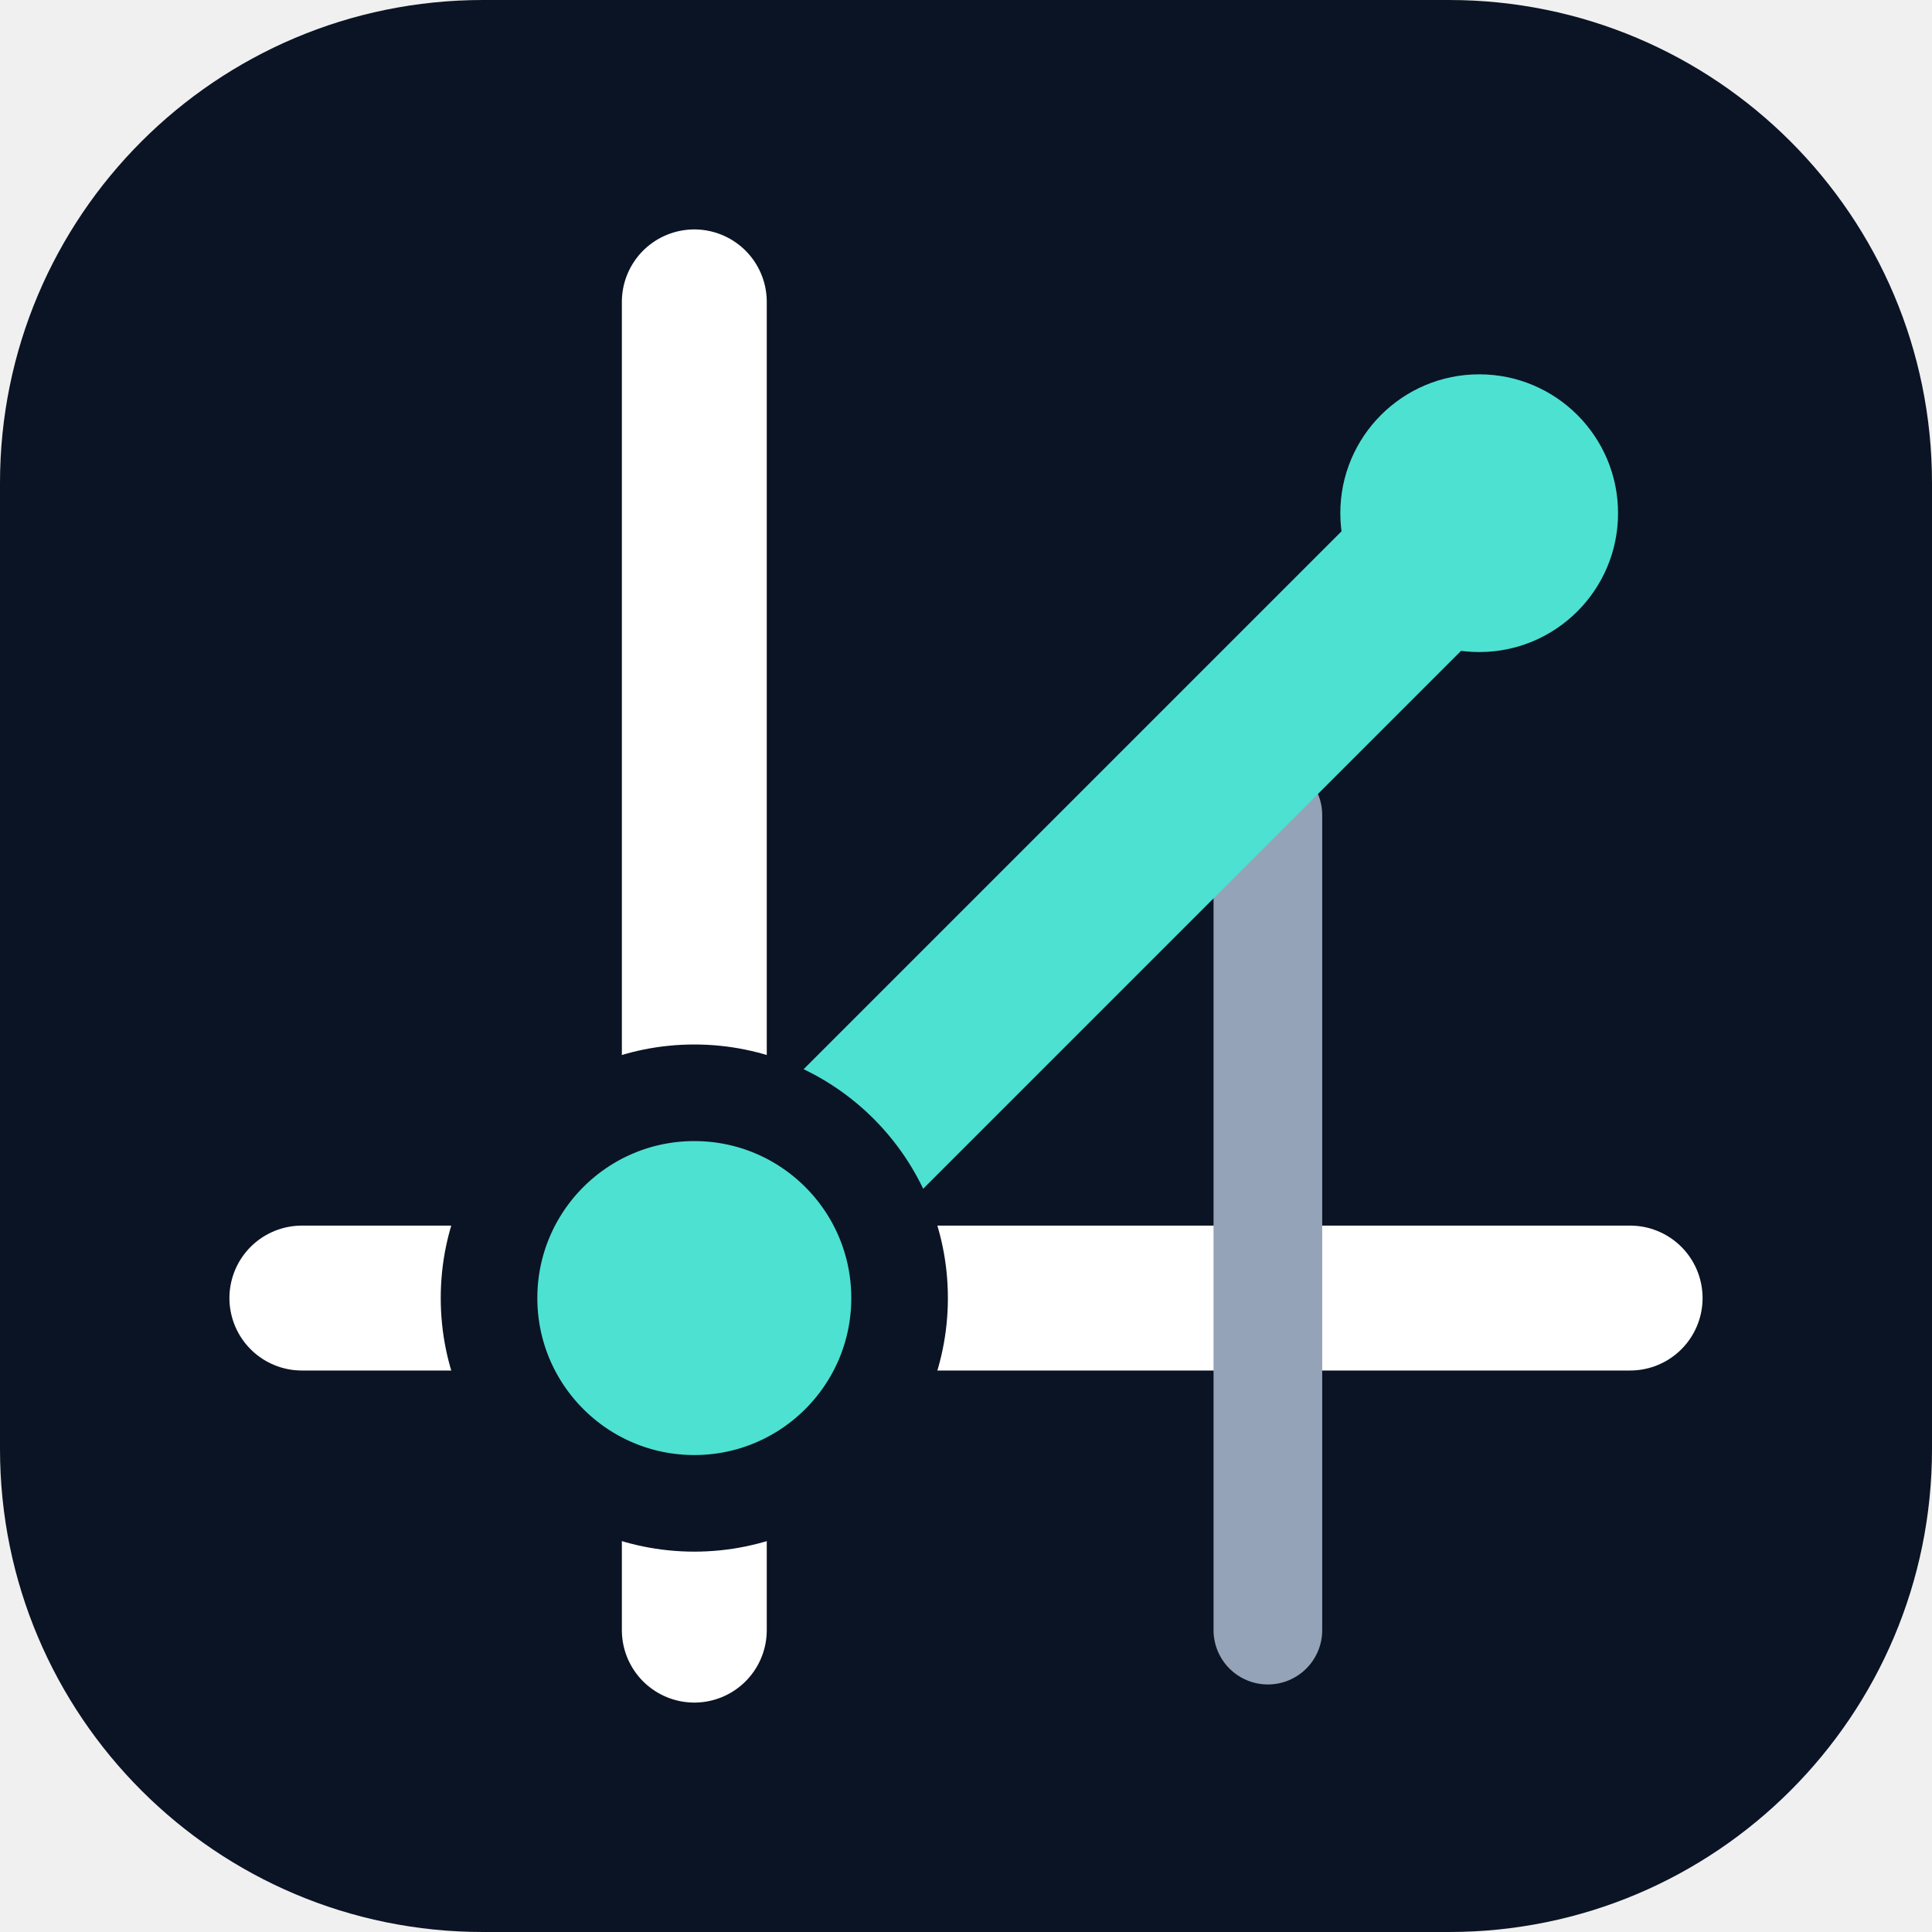
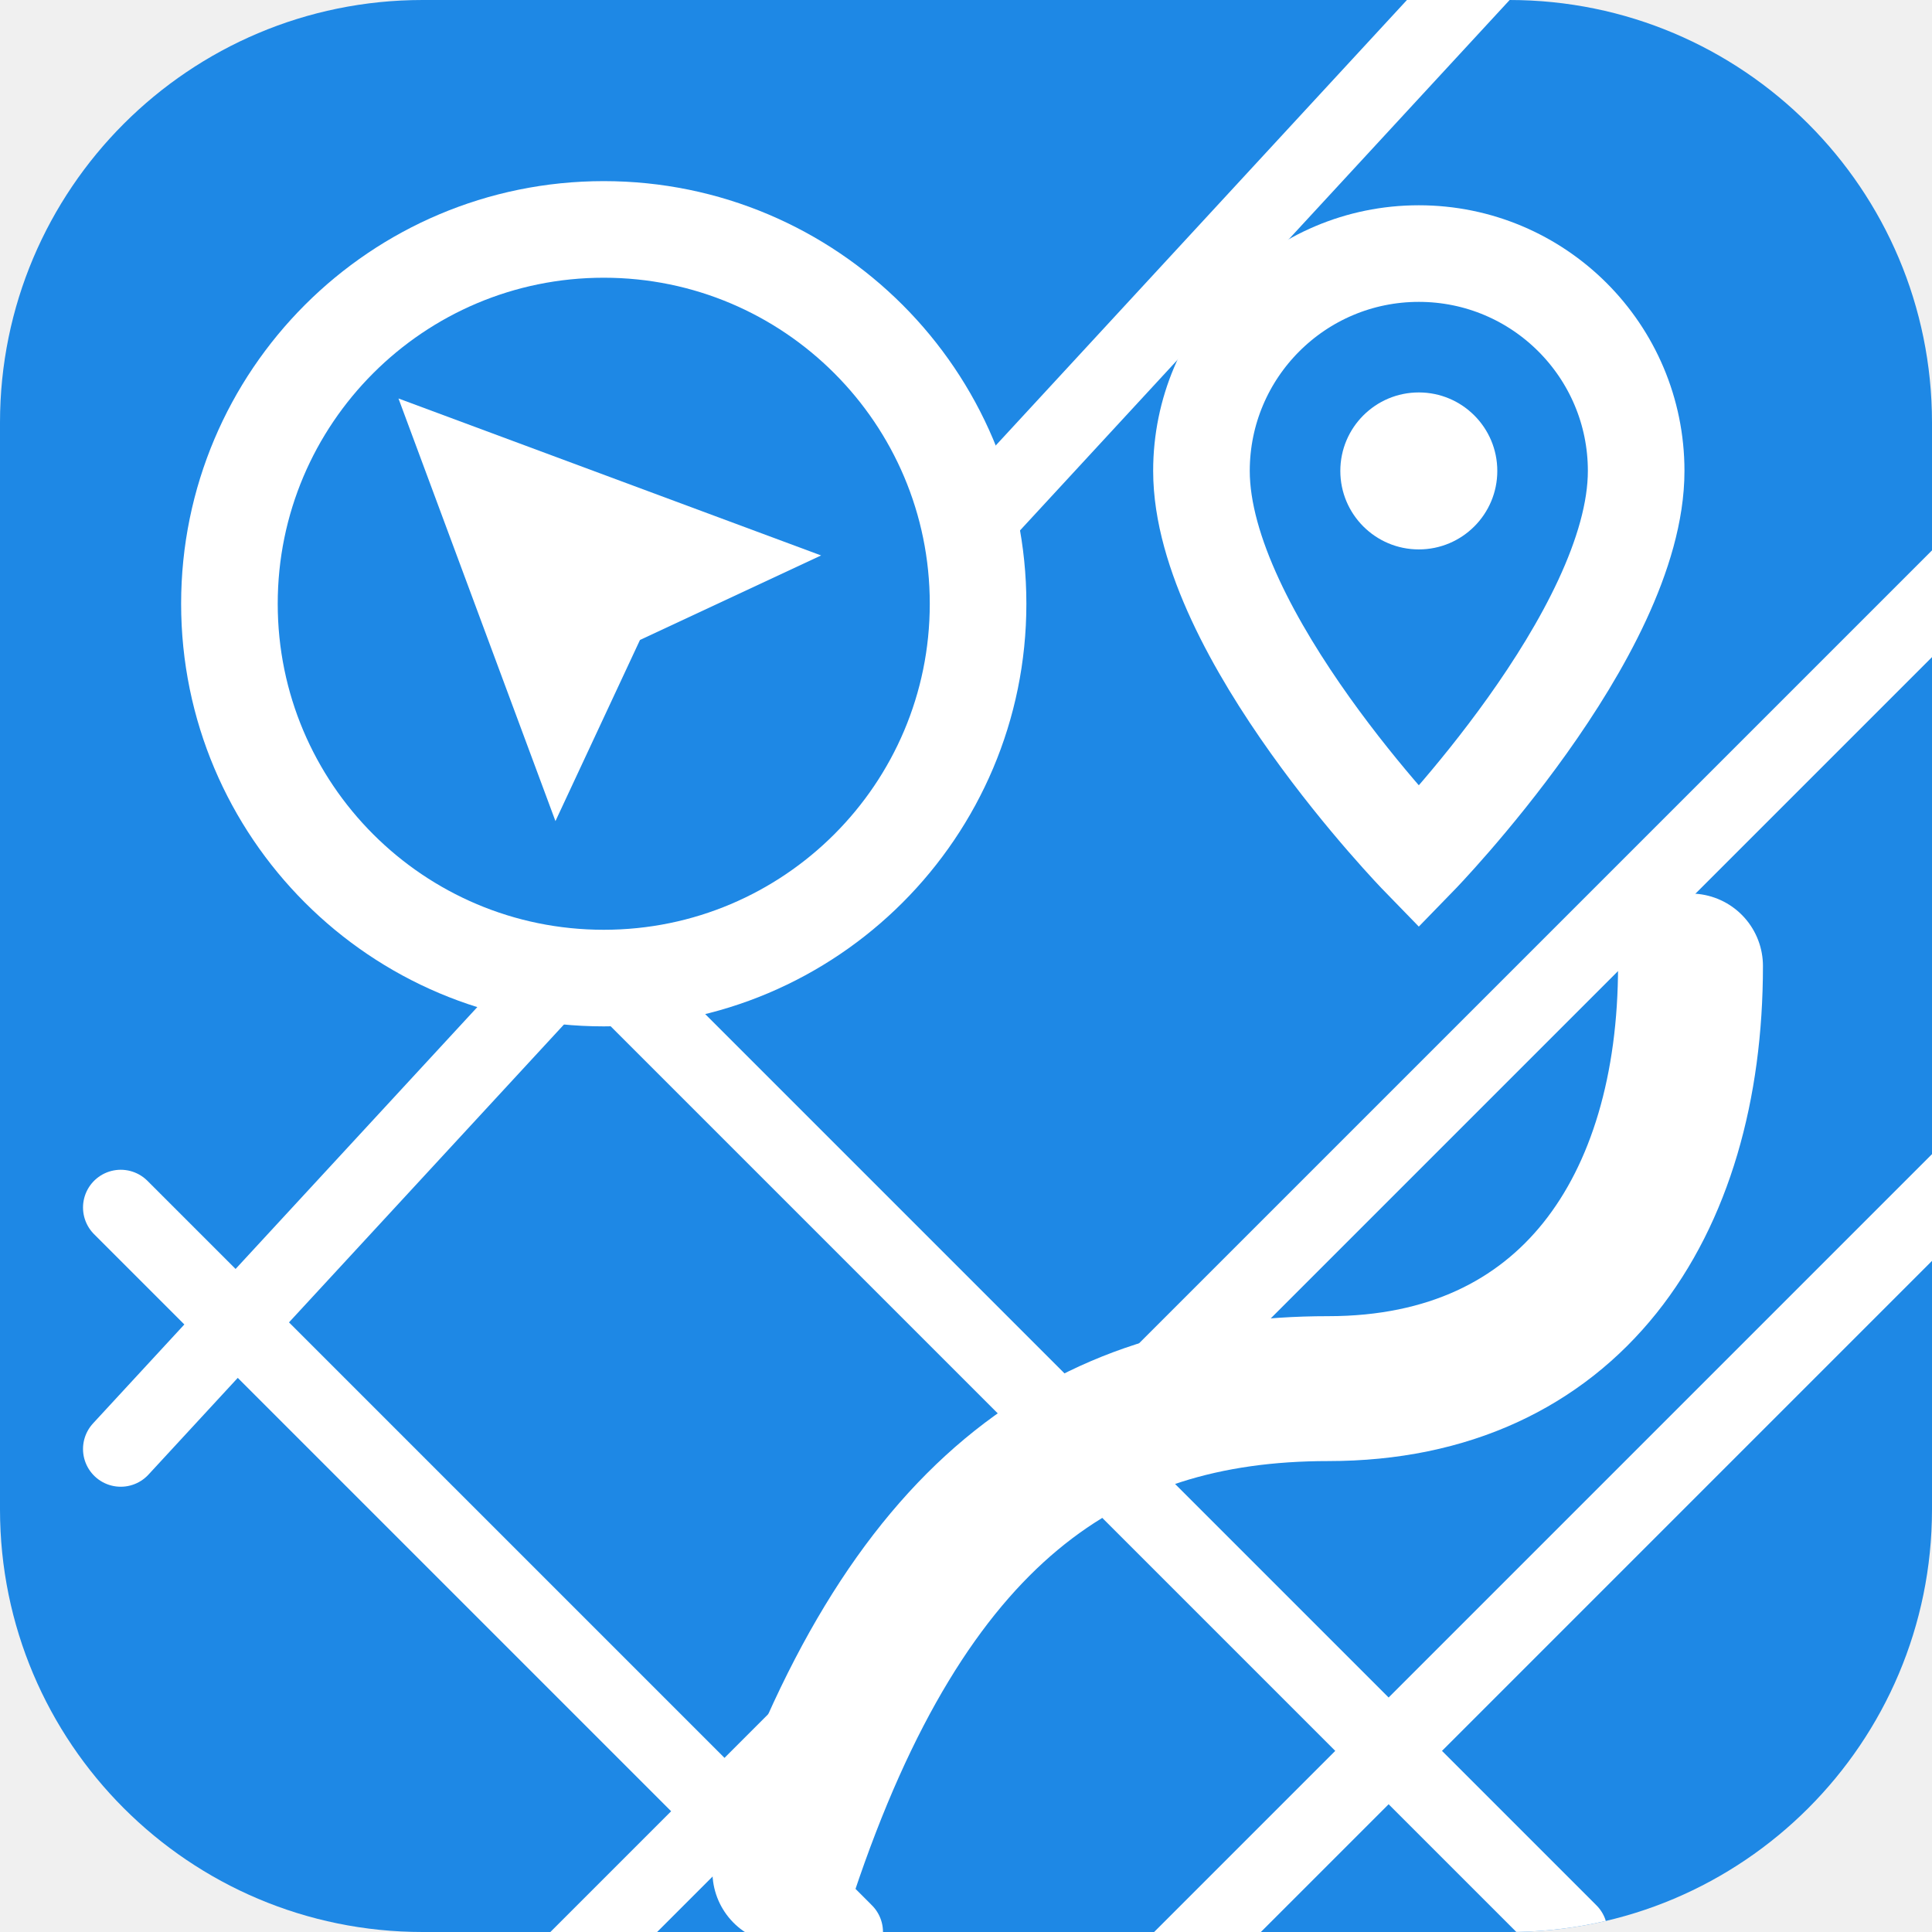
<svg xmlns="http://www.w3.org/2000/svg" viewBox="0 0 32 32">
-   <rect width="32" height="32" rx="8" fill="#0B1424" />
-   <path d="M5 21.5H27M11.5 5v22" fill="none" stroke="#FFFFFF" stroke-width="2.4" stroke-linecap="round" />
-   <path d="M21 13.5V27" fill="none" stroke="#94A3B8" stroke-width="1.8" stroke-linecap="round" />
-   <path d="M11.5 21.5 24.5 8.5" fill="none" stroke="#4DE1D2" stroke-width="2.8" stroke-linecap="round" />
-   <circle cx="11.5" cy="21.5" r="3.4" fill="#4DE1D2" stroke="#0B1424" stroke-width="1.6" />
-   <circle cx="24.5" cy="8.5" r="2.3" fill="#4DE1D2" />
+   <defs>
+     <clipPath id="r">
+       <rect width="32" height="32" rx="7" />
+     </clipPath>
+   </defs>
+   <rect width="32" height="32" rx="7" fill="#1E88E5" />
+   <g clip-path="url(#r)" fill="none" stroke="#FFFFFF" stroke-linecap="round" stroke-linejoin="round">
+     <path d="M2 24 26-2M8 34 34 8M18 34 34 18M4 10 26 32M2 20 14 32" stroke-width="1.25" />
+     <path d="M13 31c2-6 5-8 9-8 4 0 6-3 6-7" stroke-width="2.4" />
+   </g>
+   <circle cx="10" cy="10" r="6.2" fill="#1E88E5" stroke="#FFFFFF" stroke-width="1.6" />
+   <path d="M6.6 6.6 13.6 9.2 10.6 10.6 9.2 13.6Z" fill="#FFFFFF" />
+   <path d="M23.5 4.2a3.6 3.6 0 0 1 3.6 3.6c0 2.7-3.6 6.4-3.6 6.4s-3.6-3.7-3.6-6.4a3.6 3.6 0 0 1 3.6-3.6z" fill="#1E88E5" stroke="#FFFFFF" stroke-width="1.6" />
+   <circle cx="23.5" cy="7.8" r="1.3" fill="#FFFFFF" />
</svg>
